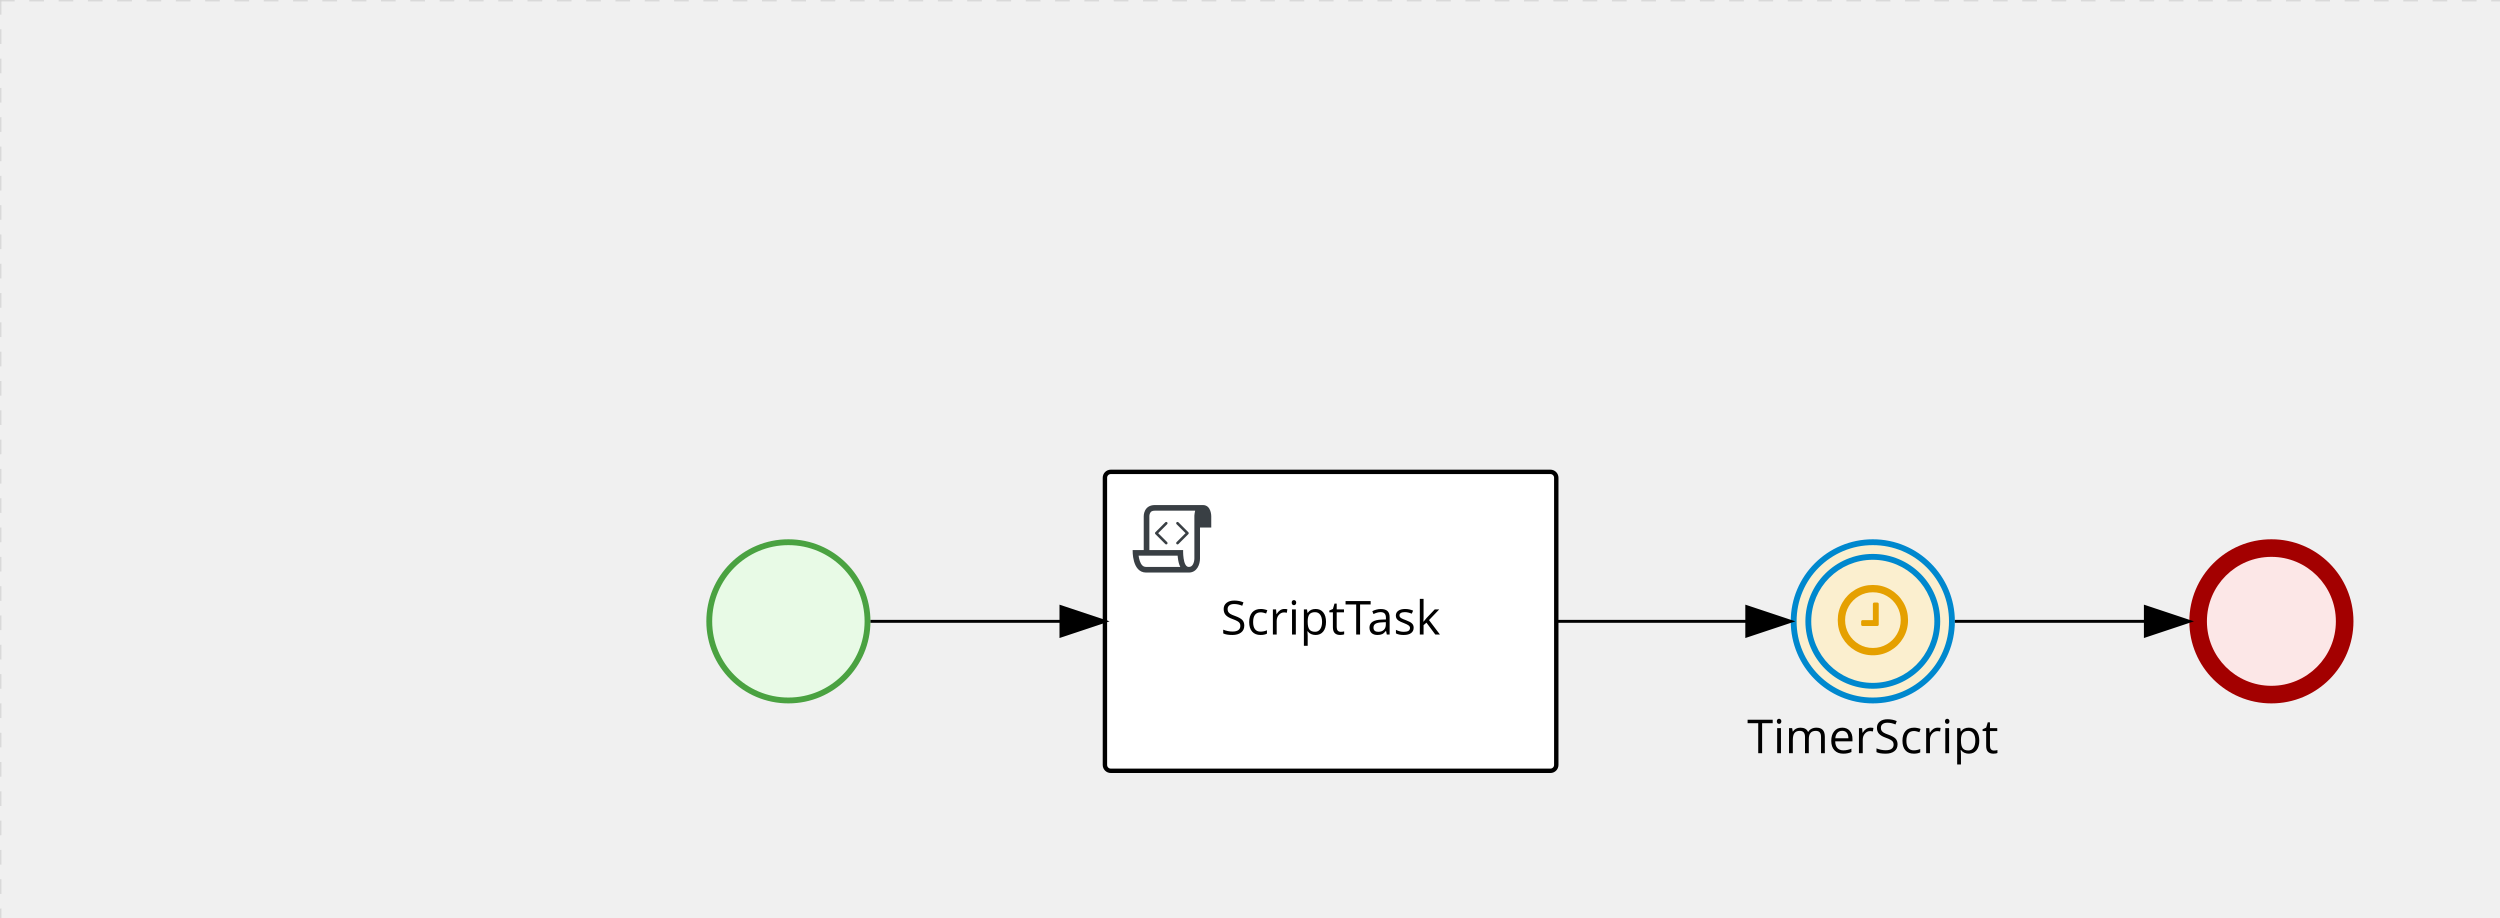
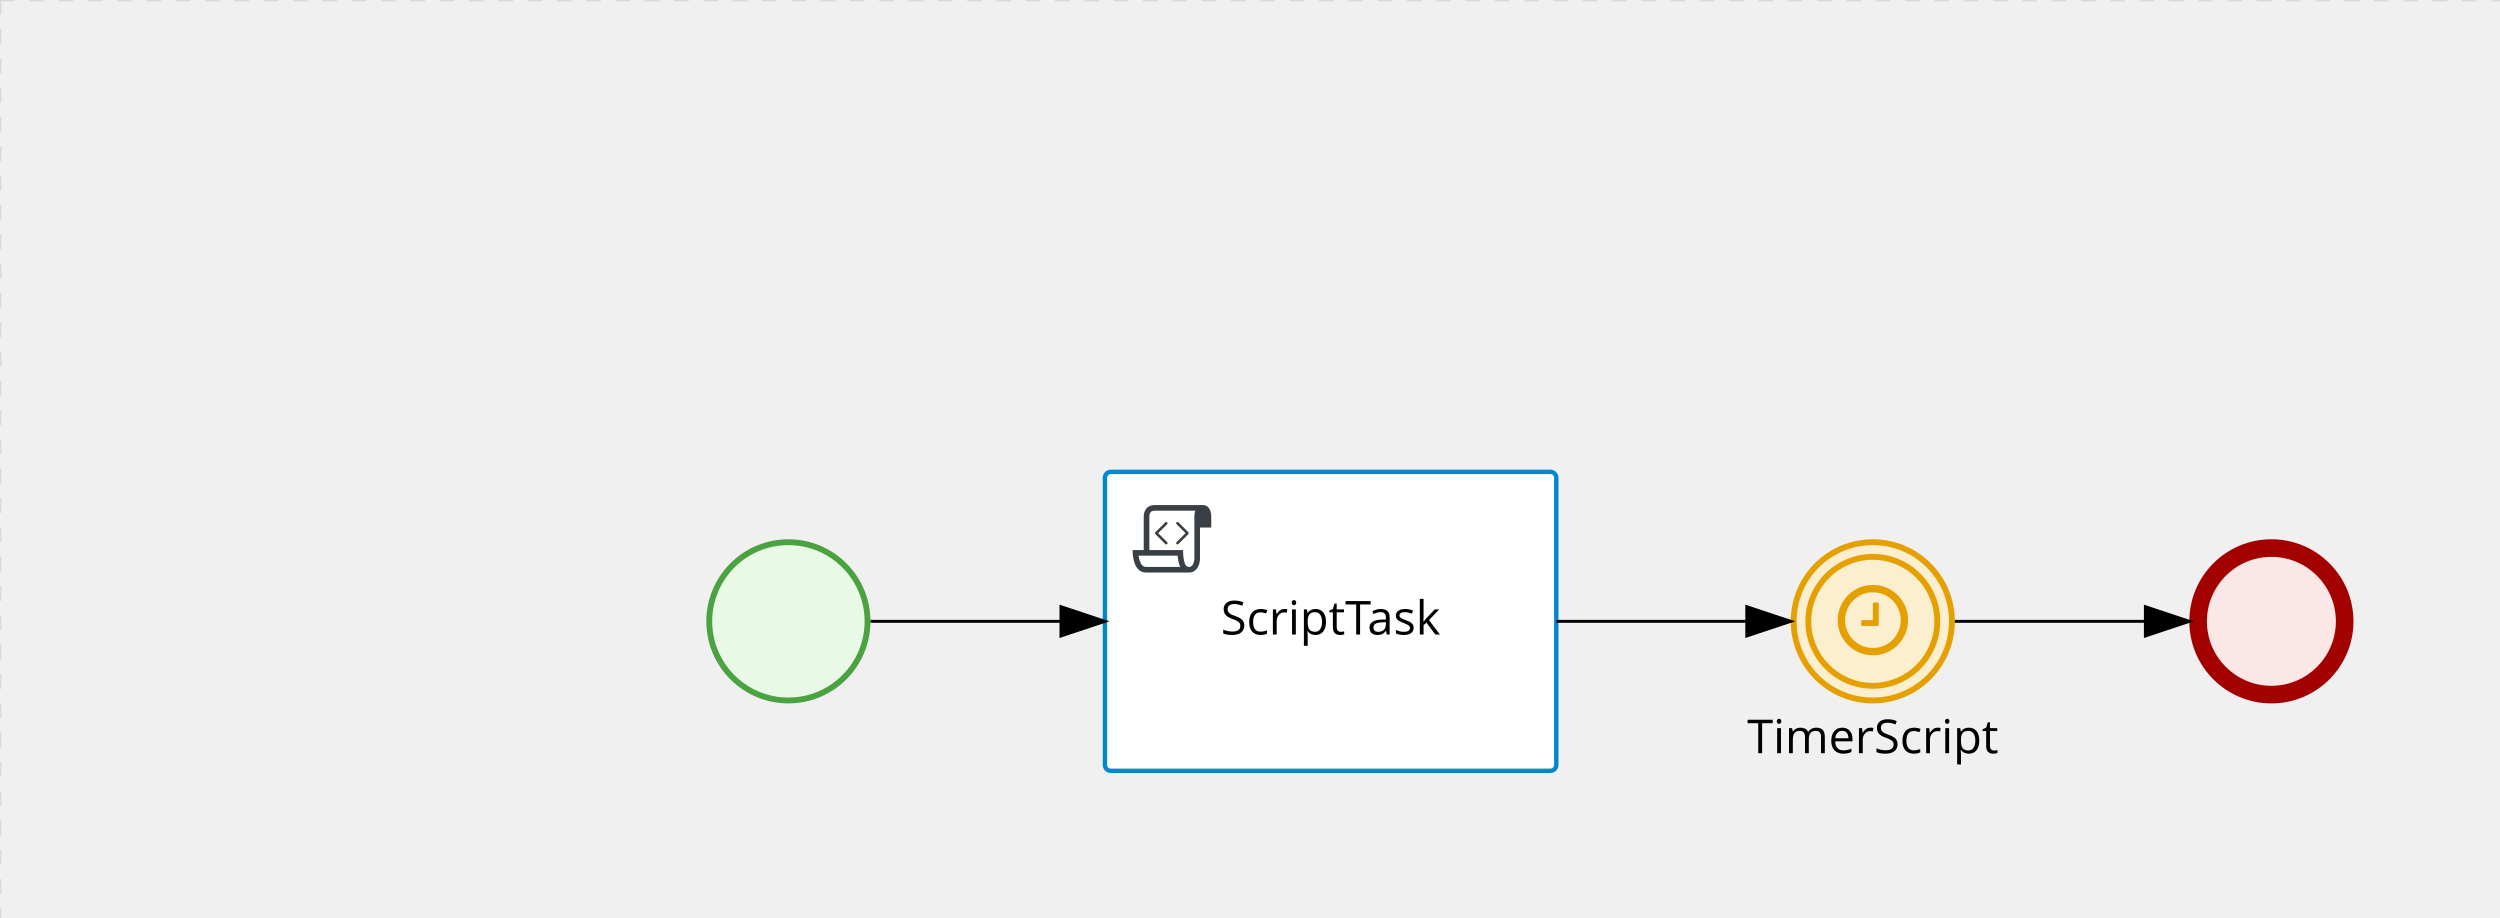
<svg xmlns="http://www.w3.org/2000/svg" version="1.1" width="853" height="313" viewBox="0 0 853 313">
  <defs />
  <g transform="matrix(1,0,0,1,0,0)">
    <g>
      <g>
        <g>
          <path fill="none" stroke="#d3d3d3" paint-order="fill stroke markers" d=" M 0 0 L 1200 0" stroke-miterlimit="10" stroke-opacity="0.8" stroke-dasharray="5" />
        </g>
        <g>
          <path fill="none" stroke="#d3d3d3" paint-order="fill stroke markers" d=" M 0 0 L 0 800" stroke-miterlimit="10" stroke-opacity="0.8" stroke-dasharray="5" />
        </g>
      </g>
      <g id="_32452E70-9DD1-4D7C-A552-BC9B9E6E8D47" bpmn2nodeid="_32452E70-9DD1-4D7C-A552-BC9B9E6E8D47" transform="matrix(1,0,0,1,241,184)">
        <g>
          <path fill="none" stroke="none" />
        </g>
        <g transform="matrix(0.125,0,0,0.125,0,0)">
          <g transform="matrix(1,0,0,1,0,0)">
            <path fill="#e8fae6" stroke="none" id="_32452E70-9DD1-4D7C-A552-BC9B9E6E8D47?shapeType=BACKGROUND" paint-order="stroke fill markers" d=" M 0 0 M 444 224 C 444 263.9 434.2 300.8 414.4 334.5 C 394.7 368.2 368 394.9 334.4 414.5 C 300.8 434.1 263.9 444 224 444 C 184.1 444 147.2 434.2 113.5 414.4 C 79.8 394.7 53.1 368 33.5 334.4 C 13.9 300.8 4 263.9 4 224 C 4 184.1 13.8 147.2 33.6 113.5 C 53.4 79.8 80.1 53.1 113.6 33.5 C 147.1 13.9 184.1 4 224 4 C 263.9 4 300.8 13.8 334.5 33.6 C 368.2 53.4 394.9 80.1 414.5 113.6 C 434.1 147.1 444 184.1 444 224 Z" />
          </g>
          <g>
            <g transform="matrix(1,0,0,1,0,0)">
              <g transform="matrix(1,0,0,1,0,0)">
-                 <path fill="rgb(74,162,65)" stroke="none" id="_32452E70-9DD1-4D7C-A552-BC9B9E6E8D47?shapeType=BORDER&amp;renderType=FILL" paint-order="stroke fill markers" d=" M 0 0 M 224 0 C 100.3 0 0 100.3 0 224 C 0 347.7 100.3 448 224 448 C 347.7 448 448 347.7 448 224 C 448 100.3 347.7 0 224 0 Z M 0 0 M 224 432 C 109.1 432 16 338.9 16 224 C 16 109.1 109.1 16 224 16 C 338.9 16 432 109.1 432 224 C 432 338.9 338.9 432 224 432 Z" />
+                 <path fill="#4aa241" stroke="none" id="_32452E70-9DD1-4D7C-A552-BC9B9E6E8D47?shapeType=BORDER&amp;renderType=FILL" paint-order="stroke fill markers" d=" M 0 0 M 224 0 C 100.3 0 0 100.3 0 224 C 0 347.7 100.3 448 224 448 C 347.7 448 448 347.7 448 224 C 448 100.3 347.7 0 224 0 Z M 0 0 M 224 432 C 109.1 432 16 338.9 16 224 C 16 109.1 109.1 16 224 16 C 338.9 16 432 109.1 432 224 C 432 338.9 338.9 432 224 432 Z" />
              </g>
            </g>
          </g>
        </g>
        <g transform="matrix(1,0,0,1,28,61)" />
      </g>
      <g id="_FCCA9C96-39BF-45EB-8BAD-F0EC8521F8D5" bpmn2nodeid="_FCCA9C96-39BF-45EB-8BAD-F0EC8521F8D5" transform="matrix(1,0,0,1,747,184)">
        <g>
          <path fill="none" stroke="none" />
        </g>
        <g transform="matrix(0.125,0,0,0.125,0,0)">
          <g transform="matrix(1,0,0,1,0,0)">
            <path fill="#fce7e7" stroke="none" id="_FCCA9C96-39BF-45EB-8BAD-F0EC8521F8D5?shapeType=BACKGROUND" paint-order="stroke fill markers" d=" M 0 0 M 444 224 C 444 263.9 434.2 300.8 414.4 334.5 C 394.7 368.2 368 394.9 334.4 414.5 C 300.8 434.1 263.9 444 224 444 C 184.1 444 147.2 434.2 113.5 414.4 C 79.8 394.7 53.1 368 33.5 334.4 C 13.9 300.8 4 263.9 4 224 C 4 184.1 13.8 147.2 33.6 113.5 C 53.4 79.8 80.1 53.1 113.6 33.5 C 147.1 13.9 184.1 4 224 4 C 263.9 4 300.8 13.8 334.5 33.6 C 368.2 53.4 394.9 80.1 414.5 113.6 C 434.1 147.1 444 184.1 444 224 Z" />
          </g>
          <g>
            <g transform="matrix(1,0,0,1,0,0)">
              <g transform="matrix(1,0,0,1,0,0)">
-                 <path fill="rgb(163,0,0)" stroke="none" id="_FCCA9C96-39BF-45EB-8BAD-F0EC8521F8D5?shapeType=BORDER&amp;renderType=FILL" paint-order="stroke fill markers" d=" M 0 0 M 224 0 C 100.3 0 0 100.3 0 224 C 0 347.7 100.3 448 224 448 C 347.7 448 448 347.7 448 224 C 448 100.3 347.7 0 224 0 Z M 0 0 M 224 400 C 126.8 400 48 321.2 48 224 C 48 126.8 126.8 48 224 48 C 321.2 48 400 126.8 400 224 C 400 321.2 321.2 400 224 400 Z" />
+                 <path fill="#a30000" stroke="none" id="_FCCA9C96-39BF-45EB-8BAD-F0EC8521F8D5?shapeType=BORDER&amp;renderType=FILL" paint-order="stroke fill markers" d=" M 0 0 M 224 0 C 100.3 0 0 100.3 0 224 C 0 347.7 100.3 448 224 448 C 347.7 448 448 347.7 448 224 C 448 100.3 347.7 0 224 0 Z M 0 0 M 224 400 C 126.8 400 48 321.2 48 224 C 48 126.8 126.8 48 224 48 C 321.2 48 400 126.8 400 224 C 400 321.2 321.2 400 224 400 Z" />
              </g>
            </g>
          </g>
        </g>
        <g transform="matrix(1,0,0,1,28,61)" />
      </g>
-       <g transform="matrix(1,0,0,1,241,184)" />
-       <g transform="matrix(1,0,0,1,747,184)" />
      <g id="_D38169D2-5D7E-4526-B6C6-6501DF16D9EB" bpmn2nodeid="_D38169D2-5D7E-4526-B6C6-6501DF16D9EB" transform="matrix(1,0,0,1,377,161)">
        <g>
          <path fill="none" stroke="none" />
        </g>
        <g transform="matrix(1,0,0,1,0,0)">
          <path fill="#ffffff" stroke="none" id="_D38169D2-5D7E-4526-B6C6-6501DF16D9EB?shapeType=BACKGROUND" paint-order="stroke fill markers" d=" M 2 0 L 152 0 L 152 0 A 2 2 0 0 1 154 2 L 154 100 L 154 100 A 2 2 0 0 1 152 102 L 2 102 L 2 102 A 2 2 0 0 1 0 100 L 0 2 L 0 2 A 2 2 0 0 1 2 0 Z" />
        </g>
        <g transform="matrix(1,0,0,1,0,0)">
-           <path fill="none" stroke="rgb(0,0,0)" id="_D38169D2-5D7E-4526-B6C6-6501DF16D9EB?shapeType=BORDER&amp;renderType=STROKE" paint-order="fill stroke markers" d=" M 2 0 L 152 0 L 152 0 A 2 2 0 0 1 154 2 L 154 100 L 154 100 A 2 2 0 0 1 152 102 L 2 102 L 2 102 A 2 2 0 0 1 0 100 L 0 2 L 0 2 A 2 2 0 0 1 2 0 Z" stroke-miterlimit="10" stroke-width="1.5" stroke-dasharray="" />
+           <path fill="none" stroke="rgb(0,136,206)" id="_D38169D2-5D7E-4526-B6C6-6501DF16D9EB?shapeType=BORDER&amp;renderType=STROKE" paint-order="fill stroke markers" d=" M 2 0 L 152 0 L 152 0 A 2 2 0 0 1 154 2 L 154 100 L 154 100 A 2 2 0 0 1 152 102 L 2 102 L 2 102 A 2 2 0 0 1 0 100 L 0 2 L 0 2 A 2 2 0 0 1 2 0 Z" stroke-miterlimit="10" stroke-width="1.5" stroke-dasharray="" />
        </g>
        <g>
          <g transform="matrix(0.06,0,0,0.06,9.4,9.4)">
            <g transform="matrix(1,0,0,1,0,0)">
              <path fill="#393f44" stroke="none" id="_D38169D2-5D7E-4526-B6C6-6501DF16D9EBundefined" paint-order="stroke fill markers" d=" M 0 0 M 197.3 130.2 C 194.4 127.3 189.6 127.3 186.7 130.2 L 130.2 186.7 C 127.3 189.6 127.3 194.4 130.2 197.3 L 186.7 253.8 C 188.1 255.3 190.1 256 192 256 C 193.9 256 195.9 255.3 197.3 253.7 C 200.2 250.8 200.2 246 197.3 243.1 L 146.2 192 L 197.3 140.8 C 200.2 137.9 200.2 133.1 197.3 130.2 Z" />
            </g>
            <g transform="matrix(1,0,0,1,0,0)">
              <path fill="#393f44" stroke="none" id="_D38169D2-5D7E-4526-B6C6-6501DF16D9EBundefined" paint-order="stroke fill markers" d=" M 0 0 M 261.3 130.2 C 258.4 127.3 253.6 127.3 250.7 130.2 C 247.8 133.1 247.8 137.9 250.7 140.8 L 301.8 191.9 L 250.7 243 C 247.8 245.9 247.8 250.7 250.7 253.6 C 252.1 255.3 254.1 256 256 256 C 257.9 256 259.9 255.3 261.3 253.8 L 317.8 197.3 C 320.7 194.4 320.7 189.6 317.8 186.7 L 261.3 130.2 Z" />
            </g>
            <g transform="matrix(1,0,0,1,0,0)">
              <path fill="#393f44" stroke="none" id="_D38169D2-5D7E-4526-B6C6-6501DF16D9EBundefined" paint-order="stroke fill markers" d=" M 0 0 M 400 32 C 400 32 152.8 32 128 32 C 62 32 64 96 64 96 L 64 288 L 1 288 C 1 288 -4 416 78 416 L 320 416 C 368 416 384 368 384 336 C 384 314.2 384 224.4 384 160 L 448 160 L 448 96 C 448 96 449 32 400 32 Z M 0 0 M 78 383.9 C 68.5 383.9 61.6 381.1 55.5 374.9 C 43.4 362.4 37.5 339.6 34.9 320 L 256.9 320 C 257.1 322.7 257.3 325.4 257.6 328.2 C 260 351.6 264.7 370.1 271.9 383.9 L 78 383.9 L 78 383.9 Z M 0 0 M 352 336 C 352 345.9 349.6 360.3 342.9 371 C 337.2 380.1 330.4 384 320 384 C 285 384 288 288 288 288 L 96 288 L 96 96 L 96 95.9 L 96 95.1 C 96 90.6 97.6 78.3 104.7 71.2 C 106.5 69.4 111.9 64 128 64 L 356.5 64 C 354.4 72.8 352.8 81.8 352.2 89.9 C 352.2 90.5 352.1 91.1 352.1 91.7 C 352.1 92 352.1 92.3 352.1 92.6 C 352 94.8 352 96 352 96 L 352 160 L 352 336 Z" />
            </g>
          </g>
        </g>
        <g transform="matrix(1,0,0,1,38.5,43.5)">
          <text fill="#000000" stroke="none" font-family="Open Sans" font-size="12pt" font-style="normal" font-weight="normal" text-decoration="normal" x="38.5" y="12" text-anchor="middle" dominant-baseline="alphabetic">ScriptTask</text>
        </g>
      </g>
-       <g id="_F5D2782D-E824-4D6A-BB87-15FE47743F5F" bpmn2nodeid="_F5D2782D-E824-4D6A-BB87-15FE47743F5F" transform="matrix(1,0,0,1,0,0)">
-         <g>
-           <path fill="none" stroke="rgb(0,0,0)" paint-order="fill stroke markers" d=" M 297 212 L 362 212" stroke-miterlimit="10" stroke-dasharray="" />
-         </g>
-         <g transform="matrix(1,0,0,1,297,212)" />
-         <g transform="matrix(6.123233995736766e-17,1,-1,6.123233995736766e-17,377,207)">
-           <path fill="rgb(0,0,0)" stroke="rgb(0,0,0)" paint-order="fill stroke markers" d=" M 10 15 L 0 15 L 5 0 Z" stroke-miterlimit="10" stroke-dasharray="" />
-         </g>
-         <g transform="matrix(1,0,0,1,297,202)" />
-       </g>
-       <g transform="matrix(1,0,0,1,377,161)" />
      <g id="_E3152210-696C-4454-B0A3-9D8E91992452" bpmn2nodeid="_E3152210-696C-4454-B0A3-9D8E91992452" transform="matrix(1,0,0,1,611,184)">
        <g>
          <path fill="none" stroke="none" />
        </g>
        <g transform="matrix(0.125,0,0,0.125,0,0)">
          <g transform="matrix(1,0,0,1,0,0)">
            <path fill="#fbefcf" stroke="none" id="_E3152210-696C-4454-B0A3-9D8E91992452?shapeType=BACKGROUND" paint-order="stroke fill markers" d=" M 0 0 M 444 224 C 444 263.9 434.2 300.8 414.4 334.5 C 394.7 368.2 368 394.9 334.4 414.5 C 300.8 434.1 263.9 444 224 444 C 184.1 444 147.2 434.2 113.5 414.4 C 79.8 394.7 53.1 368 33.5 334.4 C 13.9 300.8 4 263.9 4 224 C 4 184.1 13.8 147.2 33.6 113.5 C 53.4 79.8 80.1 53.1 113.6 33.5 C 147.1 13.9 184.1 4 224 4 C 263.9 4 300.8 13.8 334.5 33.6 C 368.2 53.4 394.9 80.1 414.5 113.6 C 434.1 147.1 444 184.1 444 224 Z" />
          </g>
          <g>
            <g transform="matrix(1,0,0,1,0,0)">
              <g transform="matrix(1,0,0,1,0,0)">
-                 <path fill="rgb(0,136,206)" stroke="none" id="_E3152210-696C-4454-B0A3-9D8E91992452?shapeType=BORDER&amp;renderType=FILL" paint-order="stroke fill markers" d=" M 0 0 M 224 408 C 122.5 408 40 325.5 40 224 C 40 122.5 122.5 40 224 40 C 325.5 40 408 122.5 408 224 C 408 325.5 325.5 408 224 408 Z M 0 0 M 224 56 C 131.4 56 56 131.4 56 224 C 56 316.6 131.4 392 224 392 C 316.6 392 392 316.6 392 224 C 392 131.4 316.6 56 224 56 Z M 0 0 M 224 16 C 252.1 16 279.3 21.5 305 32.3 C 329.8 42.8 352 57.8 371.1 76.9 C 390.2 96 405.2 118.3 415.7 143 C 426.5 168.6 432 195.9 432 224 C 432 252.1 426.5 279.3 415.7 305 C 405.2 329.8 390.2 352 371.1 371.1 C 352 390.2 329.7 405.2 305 415.7 C 279.4 426.5 252.1 432 224 432 C 195.9 432 168.7 426.5 143 415.7 C 118.2 405.2 96 390.2 76.9 371.1 C 57.8 352 42.8 329.7 32.3 305 C 21.5 279.3 16 252.1 16 224 C 16 195.9 21.5 168.7 32.3 143 C 42.8 118.2 57.8 96 76.9 76.9 C 96 57.8 118.3 42.8 143 32.3 C 168.7 21.5 195.9 16 224 16 M 224 0 C 100.3 0 0 100.3 0 224 C 0 347.7 100.3 448 224 448 C 347.7 448 448 347.7 448 224 C 448 100.3 347.7 0 224 0 L 224 0 Z" />
+                 <path fill="#e5a000" stroke="none" id="_E3152210-696C-4454-B0A3-9D8E91992452?shapeType=BORDER&amp;renderType=FILL" paint-order="stroke fill markers" d=" M 0 0 M 224 408 C 122.5 408 40 325.5 40 224 C 40 122.5 122.5 40 224 40 C 325.5 40 408 122.5 408 224 C 408 325.5 325.5 408 224 408 Z M 0 0 M 224 56 C 131.4 56 56 131.4 56 224 C 56 316.6 131.4 392 224 392 C 316.6 392 392 316.6 392 224 C 392 131.4 316.6 56 224 56 Z M 0 0 M 224 16 C 252.1 16 279.3 21.5 305 32.3 C 329.8 42.8 352 57.8 371.1 76.9 C 390.2 96 405.2 118.3 415.7 143 C 426.5 168.6 432 195.9 432 224 C 432 252.1 426.5 279.3 415.7 305 C 405.2 329.8 390.2 352 371.1 371.1 C 352 390.2 329.7 405.2 305 415.7 C 279.4 426.5 252.1 432 224 432 C 195.9 432 168.7 426.5 143 415.7 C 118.2 405.2 96 390.2 76.9 371.1 C 57.8 352 42.8 329.7 32.3 305 C 21.5 279.3 16 252.1 16 224 C 16 195.9 21.5 168.7 32.3 143 C 42.8 118.2 57.8 96 76.9 76.9 C 96 57.8 118.3 42.8 143 32.3 C 168.7 21.5 195.9 16 224 16 M 224 0 C 100.3 0 0 100.3 0 224 C 0 347.7 100.3 448 224 448 C 347.7 448 448 347.7 448 224 C 448 100.3 347.7 0 224 0 L 224 0 Z" />
              </g>
            </g>
          </g>
          <g>
            <g transform="matrix(1,0,0,1,0,0)">
              <g transform="matrix(1,0,0,1,0,0)">
                <path fill="#e5a000" stroke="none" id="_E3152210-696C-4454-B0A3-9D8E91992452undefined" paint-order="stroke fill markers" d=" M 0 0 M 240.2 176.7 L 240.2 232.7 C 240.2 233.9 239.8 234.8 239.1 235.6 C 238.4 236.4 237.4 236.7 236.2 236.7 L 196.2 236.7 C 195 236.7 194.1 236.3 193.3 235.6 C 192.5 234.9 192.2 233.9 192.2 232.7 L 192.2 224.7 C 192.2 223.5 192.6 222.6 193.3 221.8 C 194 221 195 220.7 196.2 220.7 L 224.2 220.7 L 224.2 176.7 C 224.2 175.5 224.6 174.6 225.3 173.8 C 226 173 227 172.7 228.2 172.7 L 236.2 172.7 C 237.3 172.7 238.3 173.1 239.1 173.8 C 239.9 174.5 240.2 175.5 240.2 176.7 Z M 0 0 M 300.2 220.7 C 300.2 206.9 296.8 194.2 290.1 182.6 C 283.3 171 274.1 161.7 262.5 154.9 C 250.8 148.1 238.1 144.7 224.3 144.7 C 210.5 144.7 197.8 148.1 186.2 154.9 C 174.6 161.7 165.4 170.9 158.6 182.5 C 151.8 194.1 148.4 206.9 148.4 220.7 C 148.4 234.5 151.8 247.2 158.5 258.8 C 165.3 270.4 174.6 279.7 186.2 286.5 C 197.8 293.3 210.5 296.7 224.3 296.7 C 238.1 296.7 250.8 293.3 262.4 286.5 C 274 279.7 283.3 270.5 290 258.9 C 296.8 247.2 300.2 234.5 300.2 220.7 Z M 0 0 M 320.2 220.7 C 320.2 238.1 315.9 254.2 307.3 268.9 C 298.7 283.6 287.1 295.3 272.4 303.8 C 257.7 312.4 241.6 316.7 224.2 316.7 C 206.8 316.7 190.7 312.4 176 303.8 C 161.3 295.2 149.7 283.6 141.1 268.9 C 132.5 254.2 128.3 238.1 128.3 220.7 C 128.3 203.3 132.6 187.2 141.2 172.5 C 149.8 157.8 161.4 146.1 176.1 137.5 C 190.8 128.9 206.9 124.7 224.3 124.7 C 241.7 124.7 257.8 129 272.5 137.6 C 287.2 146.2 298.9 157.9 307.4 172.5 C 316 187.2 320.2 203.3 320.2 220.7 Z" />
              </g>
            </g>
          </g>
        </g>
        <g transform="matrix(1,0,0,1,-16,61)">
          <text fill="#000000" stroke="none" font-family="Open Sans" font-size="12pt" font-style="normal" font-weight="normal" text-decoration="normal" x="44" y="12" text-anchor="middle" dominant-baseline="alphabetic">TimerScript</text>
        </g>
      </g>
-       <g id="_0D23031C-DF55-4BDD-80AF-6724D2C98DB9" bpmn2nodeid="_0D23031C-DF55-4BDD-80AF-6724D2C98DB9" transform="matrix(1,0,0,1,0,0)">
+       <g id="_F5D2782D-E824-4D6A-BB87-15FE47743F5F" bpmn2nodeid="_F5D2782D-E824-4D6A-BB87-15FE47743F5F">
        <g>
-           <path fill="none" stroke="rgb(0,0,0)" paint-order="fill stroke markers" d=" M 667 212 L 732 212" stroke-miterlimit="10" stroke-dasharray="" />
+           <path fill="none" stroke="#000000" paint-order="fill stroke markers" d=" M 297 212 L 362 212" stroke-miterlimit="10" stroke-dasharray="" />
+         </g>
+         <g transform="matrix(1,0,0,1,297,212)" />
+         <g transform="matrix(6.123233995736766e-17,1,-1,6.123233995736766e-17,377,207)">
+           <path fill="#000000" stroke="#000000" paint-order="fill stroke markers" d=" M 10 15 L 0 15 L 5 0 Z" stroke-miterlimit="10" stroke-dasharray="" />
+         </g>
+         <g transform="matrix(1,0,0,1,297,202)" />
+       </g>
+       <g id="_C93FDBBF-DE1B-46AE-A02B-87722A443DA9" bpmn2nodeid="_C93FDBBF-DE1B-46AE-A02B-87722A443DA9">
+         <g>
+           <path fill="none" stroke="#000000" paint-order="fill stroke markers" d=" M 531 212 L 596 212" stroke-miterlimit="10" stroke-dasharray="" />
+         </g>
+         <g transform="matrix(1,0,0,1,531,212)" />
+         <g transform="matrix(6.123233995736766e-17,1,-1,6.123233995736766e-17,611,207)">
+           <path fill="#000000" stroke="#000000" paint-order="fill stroke markers" d=" M 10 15 L 0 15 L 5 0 Z" stroke-miterlimit="10" stroke-dasharray="" />
+         </g>
+         <g transform="matrix(1,0,0,1,531,202)" />
+       </g>
+       <g id="_0D23031C-DF55-4BDD-80AF-6724D2C98DB9" bpmn2nodeid="_0D23031C-DF55-4BDD-80AF-6724D2C98DB9">
+         <g>
+           <path fill="none" stroke="#000000" paint-order="fill stroke markers" d=" M 667 212 L 732 212" stroke-miterlimit="10" stroke-dasharray="" />
        </g>
        <g transform="matrix(1,0,0,1,667,212)" />
        <g transform="matrix(6.123233995736766e-17,1,-1,6.123233995736766e-17,747,207)">
-           <path fill="rgb(0,0,0)" stroke="rgb(0,0,0)" paint-order="fill stroke markers" d=" M 10 15 L 0 15 L 5 0 Z" stroke-miterlimit="10" stroke-dasharray="" />
+           <path fill="#000000" stroke="#000000" paint-order="fill stroke markers" d=" M 10 15 L 0 15 L 5 0 Z" stroke-miterlimit="10" stroke-dasharray="" />
        </g>
        <g transform="matrix(1,0,0,1,667,202)" />
      </g>
-       <g id="_C93FDBBF-DE1B-46AE-A02B-87722A443DA9" bpmn2nodeid="_C93FDBBF-DE1B-46AE-A02B-87722A443DA9" transform="matrix(1,0,0,1,0,0)">
-         <g>
-           <path fill="none" stroke="rgb(0,0,0)" paint-order="fill stroke markers" d=" M 531 212 L 596 212" stroke-miterlimit="10" stroke-dasharray="" />
-         </g>
-         <g transform="matrix(1,0,0,1,531,212)" />
-         <g transform="matrix(6.123233995736766e-17,1,-1,6.123233995736766e-17,611,207)">
-           <path fill="rgb(0,0,0)" stroke="rgb(0,0,0)" paint-order="fill stroke markers" d=" M 10 15 L 0 15 L 5 0 Z" stroke-miterlimit="10" stroke-dasharray="" />
-         </g>
-         <g transform="matrix(1,0,0,1,531,202)" />
-       </g>
+       <g transform="matrix(1,0,0,1,241,184)" />
+       <g transform="matrix(1,0,0,1,747,184)" />
      <g transform="matrix(1,0,0,1,611,184)" />
+       <g transform="matrix(1,0,0,1,377,161)" />
    </g>
  </g>
</svg>
